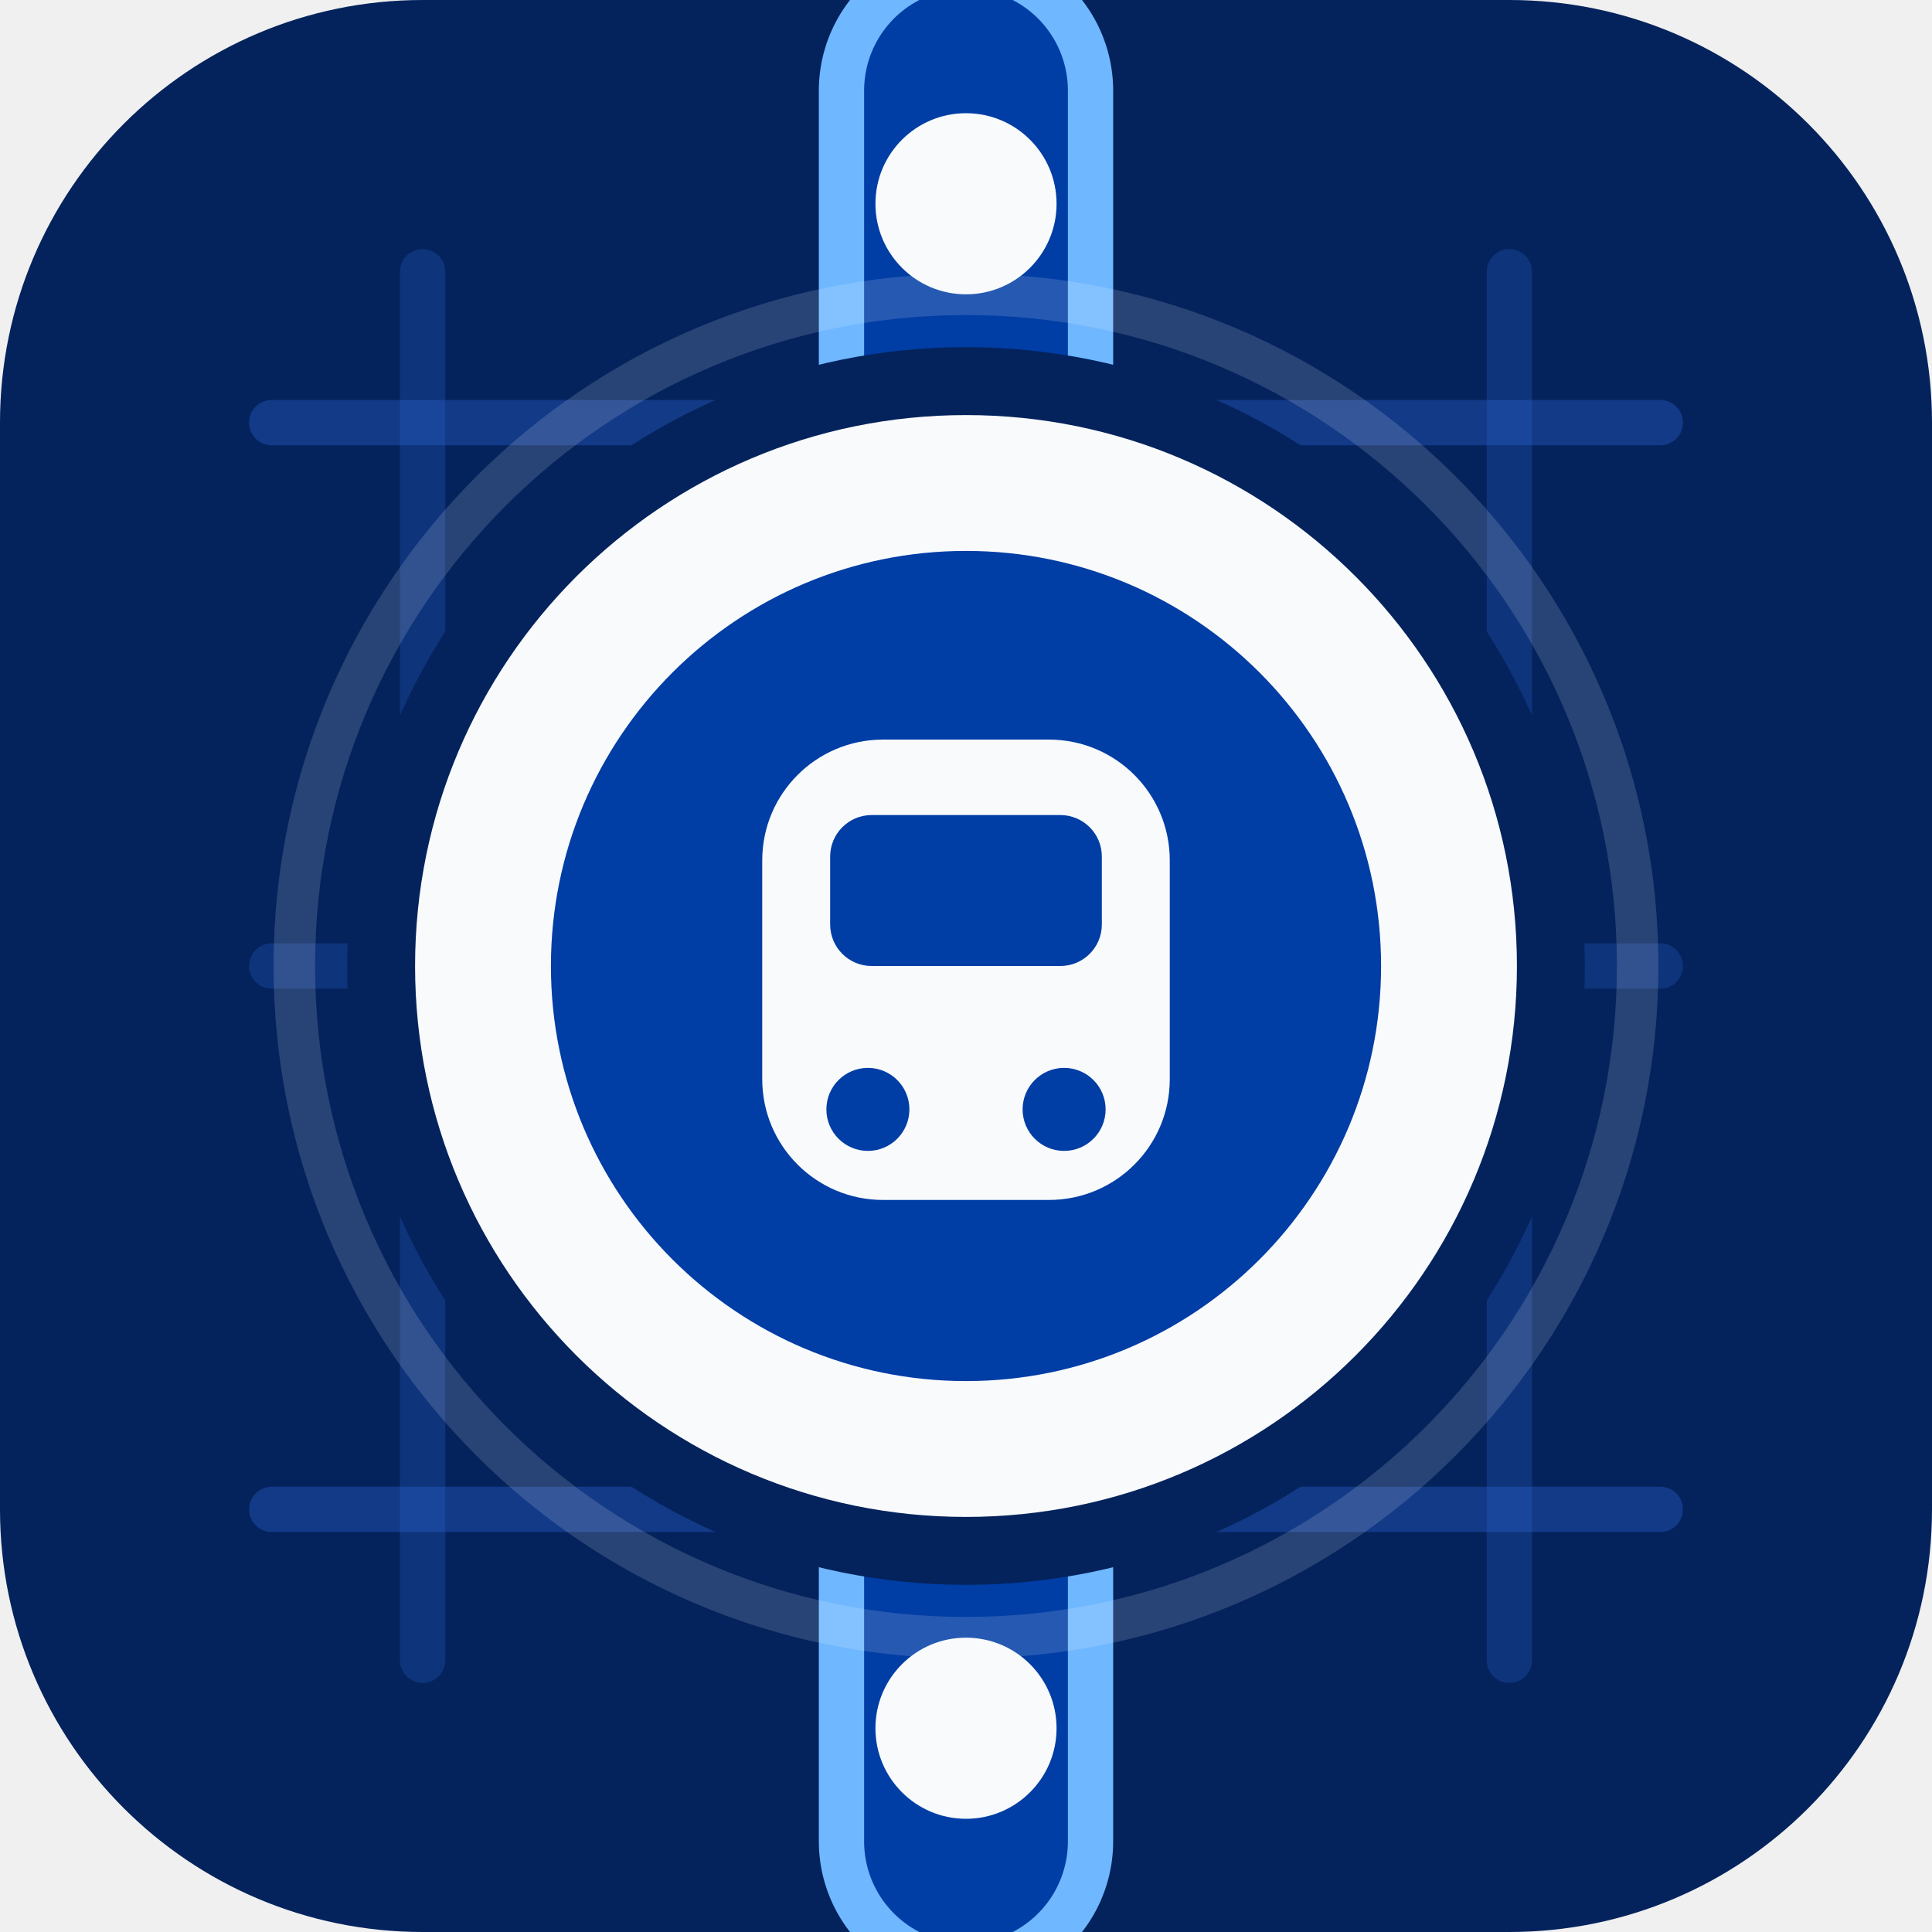
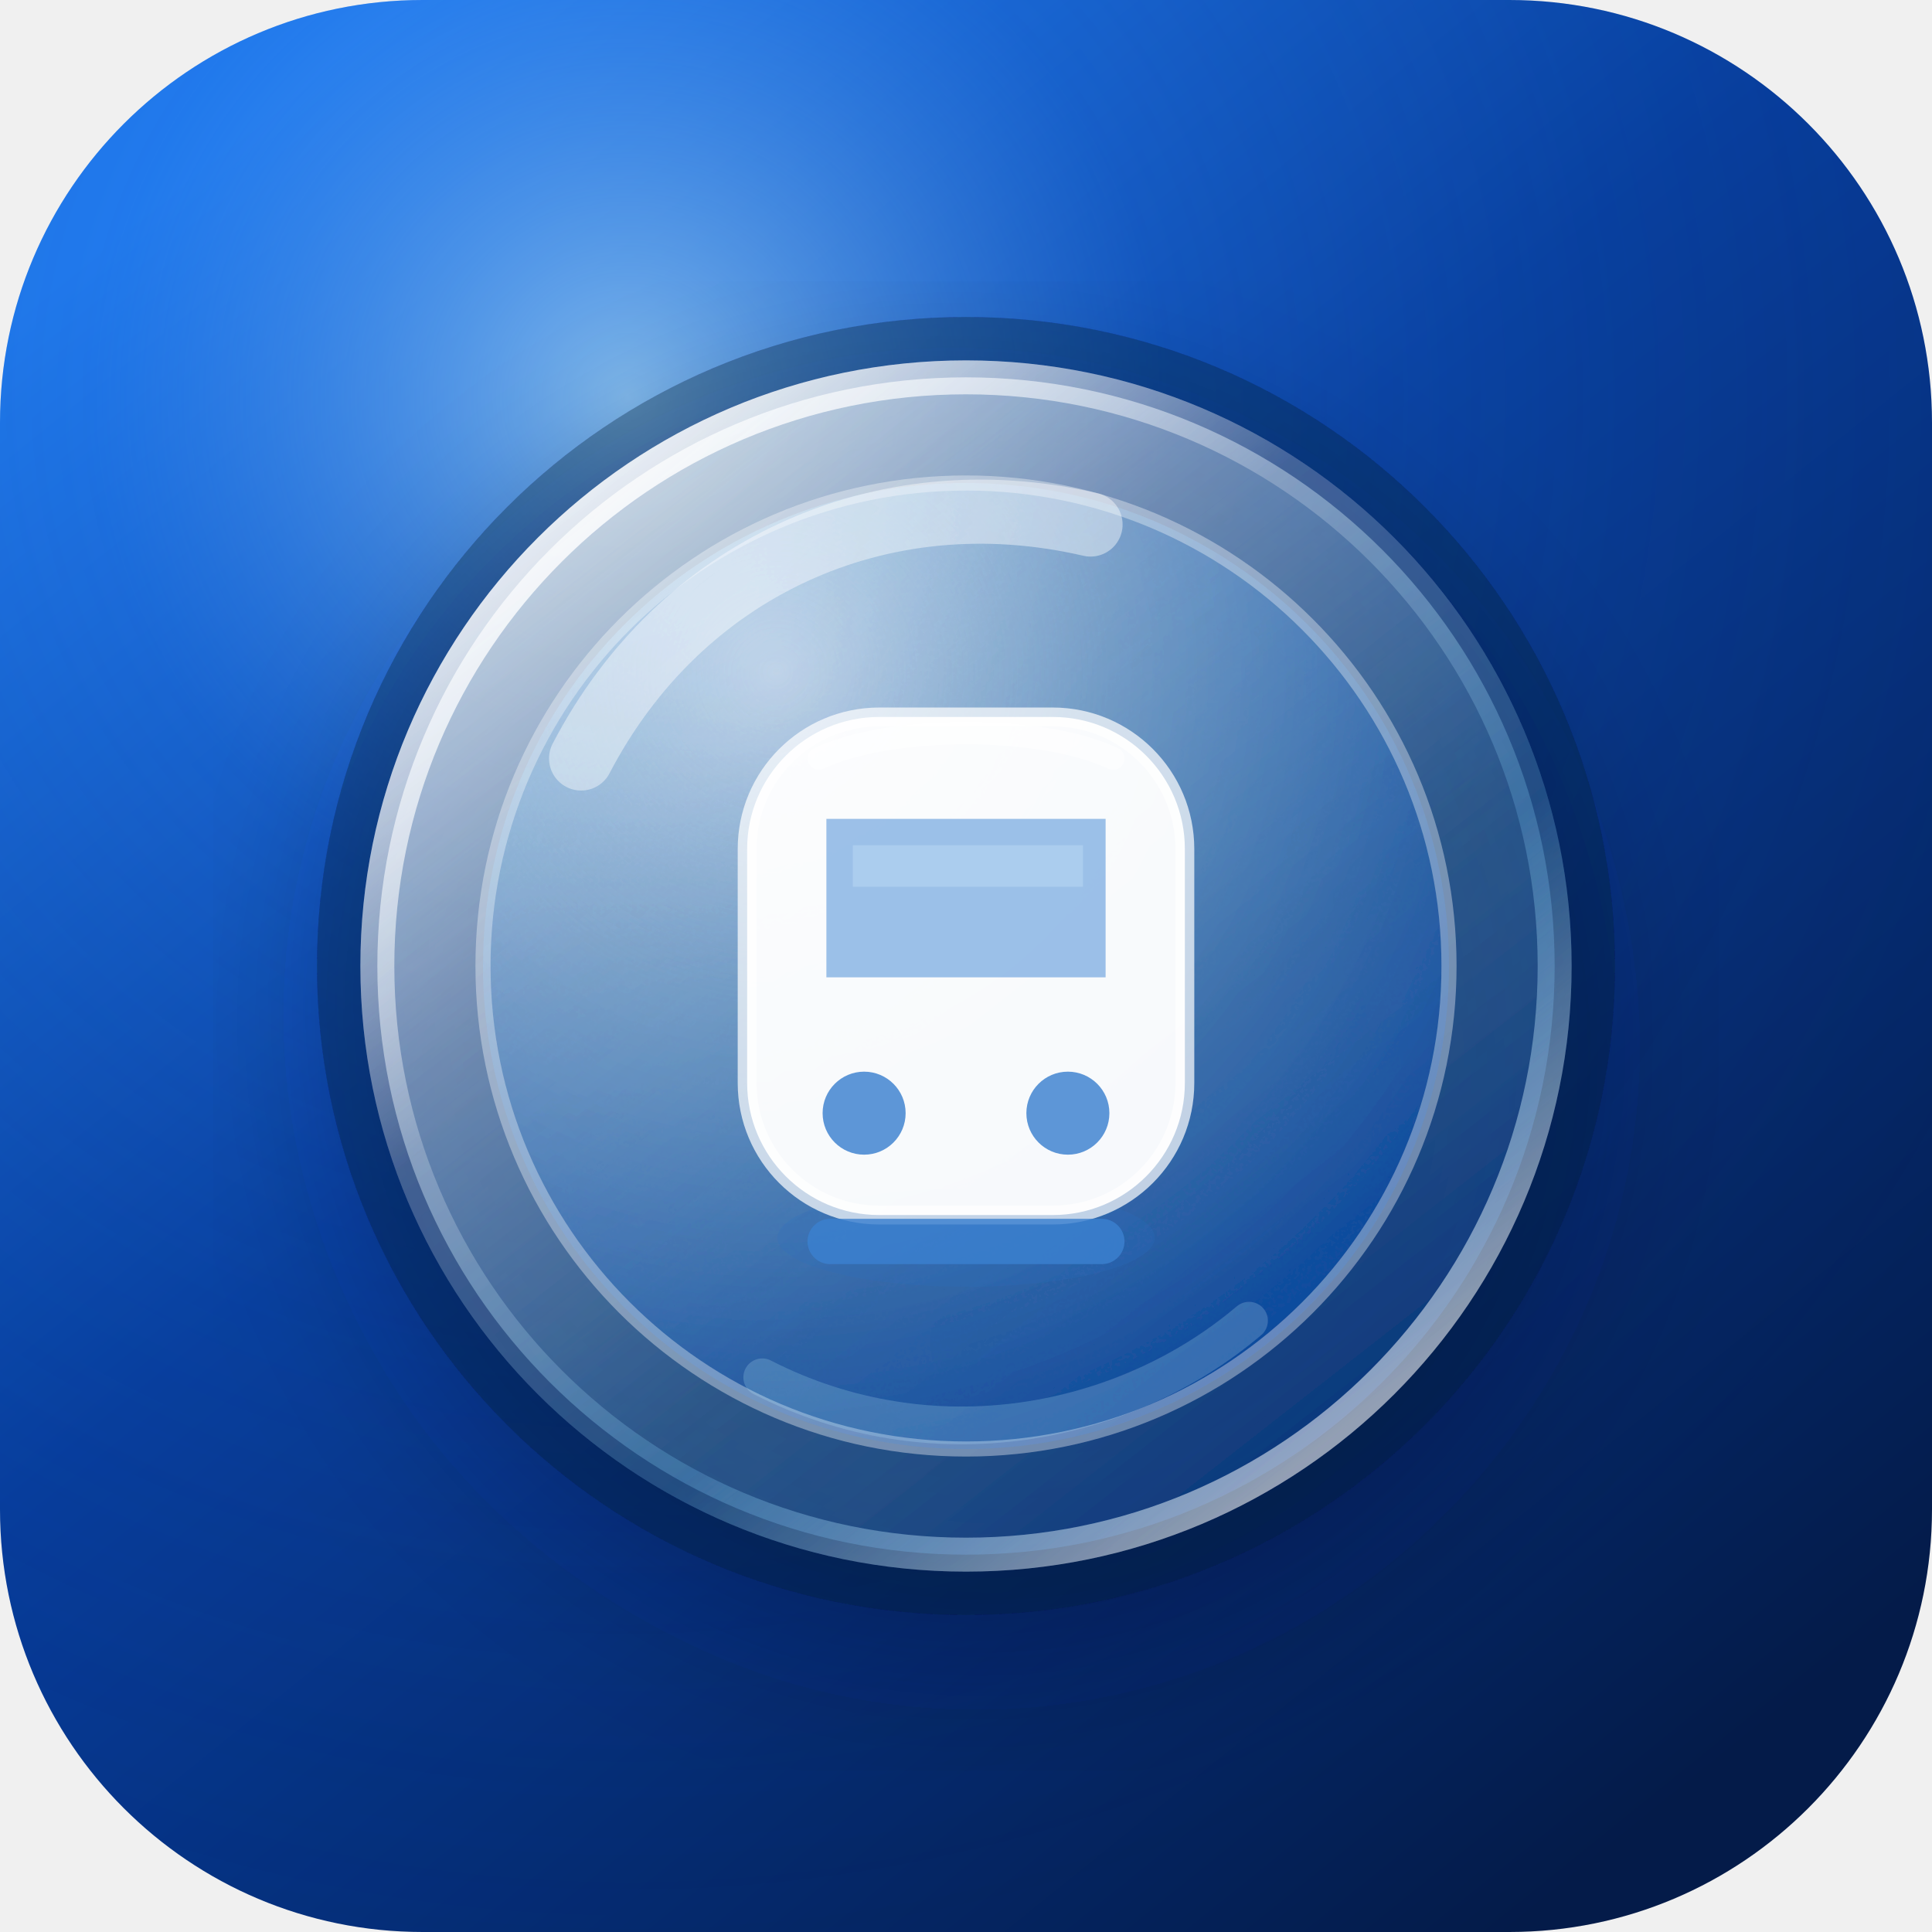
<svg xmlns="http://www.w3.org/2000/svg" width="512" height="512" viewBox="0 0 512 512" fill="none" role="img" aria-labelledby="title desc">
-   <rect width="512" height="512" rx="112" fill="#04235D" />
-   <path d="M72 112H440" stroke="#2E68D8" stroke-width="12" stroke-linecap="round" opacity="0.34" />
-   <path d="M72 256H440" stroke="#2E68D8" stroke-width="12" stroke-linecap="round" opacity="0.24" />
-   <path d="M72 400H440" stroke="#2E68D8" stroke-width="12" stroke-linecap="round" opacity="0.34" />
-   <path d="M112 72V440" stroke="#2E68D8" stroke-width="12" stroke-linecap="round" opacity="0.24" />
-   <path d="M400 72V440" stroke="#2E68D8" stroke-width="12" stroke-linecap="round" opacity="0.24" />
-   <path d="M256 24V488" stroke="#6FB7FF" stroke-width="78" stroke-linecap="round" />
-   <path d="M256 24V488" stroke="#003DA5" stroke-width="54" stroke-linecap="round" />
-   <circle cx="256" cy="54" r="24" fill="#F8FAFC" />
-   <circle cx="256" cy="458" r="24" fill="#F8FAFC" />
-   <circle cx="256" cy="256" r="164" fill="#04235D" />
-   <circle cx="256" cy="256" r="146" fill="#F8FAFC" />
-   <circle cx="256" cy="256" r="110" fill="#003DA5" />
-   <g transform="translate(256 266)">
-     <rect x="-54" y="-70" width="108" height="122" rx="32" fill="#F8FAFC" />
-     <rect x="-36" y="-50" width="72" height="40" rx="11" fill="#003DA5" />
-     <circle cx="-26" cy="28" r="11" fill="#003DA5" />
-     <circle cx="26" cy="28" r="11" fill="#003DA5" />
-     <path d="M-36 62H36" stroke="#003DA5" stroke-width="12" stroke-linecap="round" />
+   <defs>
+     <linearGradient id="appShell" x1="72" y1="28" x2="438" y2="482" gradientUnits="userSpaceOnUse">
+       <stop stop-color="#1B74E8" />
+       <stop offset="0.42" stop-color="#063D9E" />
+       <stop offset="1" stop-color="#041B49" />
+     </linearGradient>
+     <radialGradient id="shellGlow" cx="0" cy="0" r="1" gradientUnits="userSpaceOnUse" gradientTransform="translate(168 104) rotate(52) scale(420)">
+       <stop stop-color="#BDEBFF" stop-opacity="0.64" />
+       <stop offset="0.34" stop-color="#3E93FF" stop-opacity="0.16" />
+       <stop offset="1" stop-color="#001637" stop-opacity="0" />
+     </radialGradient>
+     <linearGradient id="markerGlass" x1="146" y1="114" x2="362" y2="390" gradientUnits="userSpaceOnUse">
+       <stop stop-color="#FFFFFF" stop-opacity="0.78" />
+       <stop offset="0.32" stop-color="#EAF8FF" stop-opacity="0.42" />
+       <stop offset="0.66" stop-color="#8FD8FF" stop-opacity="0.24" />
+       <stop offset="1" stop-color="#0A4DB8" stop-opacity="0.38" />
+     </linearGradient>
+     <radialGradient id="markerCore" cx="0" cy="0" r="1" gradientUnits="userSpaceOnUse" gradientTransform="translate(206 178) rotate(58) scale(210)">
+       <stop stop-color="#DCEEFF" stop-opacity="0.62" />
+       <stop offset="0.42" stop-color="#8FC4EE" stop-opacity="0.4" />
+       <stop offset="1" stop-color="#0A54BE" stop-opacity="0.42" />
+     </radialGradient>
+     <linearGradient id="trainGlass" x1="213" y1="188" x2="300" y2="326" gradientUnits="userSpaceOnUse">
+       <stop stop-color="#FFFFFF" stop-opacity="0.96" />
+       <stop offset="0.5" stop-color="#F3FBFF" stop-opacity="0.88" />
+       <stop offset="1" stop-color="#D3ECFF" stop-opacity="0.76" />
+     </linearGradient>
+     <linearGradient id="vehicleTint" x1="218" y1="211" x2="298" y2="303" gradientUnits="userSpaceOnUse">
+       <stop stop-color="#8EB7E4" stop-opacity="0.88" />
+       <stop offset="0.48" stop-color="#5F91CE" stop-opacity="0.78" />
+       <stop offset="1" stop-color="#2E65B3" stop-opacity="0.76" />
+     </linearGradient>
+     <linearGradient id="vehicleTintSoft" x1="225" y1="290" x2="293" y2="317" gradientUnits="userSpaceOnUse">
+       <stop stop-color="#3B80CF" stop-opacity="0.82" />
+       <stop offset="1" stop-color="#0F55B7" stop-opacity="0.72" />
+     </linearGradient>
+     <linearGradient id="glassStroke" x1="148" y1="126" x2="352" y2="382" gradientUnits="userSpaceOnUse">
+       <stop stop-color="#FFFFFF" stop-opacity="0.92" />
+       <stop offset="0.36" stop-color="#FFFFFF" stop-opacity="0.22" />
+       <stop offset="0.7" stop-color="#87D8FF" stop-opacity="0.2" />
+       <stop offset="1" stop-color="#FFFFFF" stop-opacity="0.54" />
+     </linearGradient>
+     <filter id="softShadow" x="-8%" y="-8%" width="116%" height="120%" color-interpolation-filters="sRGB">
+       <feDropShadow dx="0" dy="18" stdDeviation="22" flood-color="#001029" flood-opacity="0.42" />
+     </filter>
+     <filter id="innerGlow" x="-20%" y="-20%" width="140%" height="140%" color-interpolation-filters="sRGB">
+       <feGaussianBlur stdDeviation="1.2" result="blur" />
+       <feComposite in="blur" in2="SourceGraphic" operator="atop" />
+     </filter>
+     <filter id="frostTexture" x="-10%" y="-10%" width="120%" height="120%" color-interpolation-filters="sRGB">
+       <feTurbulence type="fractalNoise" baseFrequency="0.95" numOctaves="2" seed="7" result="noise" />
+       <feColorMatrix in="noise" type="matrix" values="0 0 0 0 1 0 0 0 0 1 0 0 0 0 1 0 0 0 0.11 0" result="whiteNoise" />
+       <feComposite in="whiteNoise" in2="SourceAlpha" operator="in" />
+     </filter>
+     <clipPath id="iconClip">
+       <rect width="512" height="512" rx="112" />
+     </clipPath>
+   </defs>
+   <g clip-path="url(#iconClip)">
+     <rect width="512" height="512" rx="112" fill="url(#appShell)" />
+     <rect width="512" height="512" rx="112" fill="url(#shellGlow)" />
+     <g filter="url(#softShadow)">
+       <circle cx="256" cy="256" r="172" fill="#021838" opacity="0.34" />
+       <circle cx="256" cy="256" r="156" fill="url(#markerGlass)" />
+       <circle cx="256" cy="256" r="156" stroke="url(#glassStroke)" stroke-width="9" />
+       <circle cx="256" cy="256" r="128" fill="url(#markerCore)" filter="url(#innerGlow)" />
+       <circle cx="256" cy="256" r="126" fill="#FFFFFF" opacity="0.1" filter="url(#frostTexture)" />
+       <circle cx="256" cy="256" r="128" stroke="#FFFFFF" stroke-width="4" opacity="0.34" />
+       <path d="M154 201C180 151 233 126 289 139" stroke="#FFFFFF" stroke-width="17" stroke-linecap="round" opacity="0.42" />
+       <path d="M331 350C298 378 247 388 202 365" stroke="#BEEFFF" stroke-width="10" stroke-linecap="round" opacity="0.2" />
+     </g>
+     <ellipse cx="256" cy="328" rx="50" ry="13" fill="#2B6FBE" opacity="0.22" />
+     <g transform="translate(256 266)">
+       <rect x="-58" y="-76" width="116" height="132" rx="35" fill="url(#trainGlass)" />
+       <rect x="-58" y="-76" width="116" height="132" rx="35" stroke="#FFFFFF" stroke-width="5" opacity="0.7" />
+       <path d="M-37 -49H37V-7H-37V-49Z" fill="url(#vehicleTint)" />
+       <path d="M-30 -42H31V-31H-30V-42Z" fill="#DDF7FF" opacity="0.24" />
+       <circle cx="-27" cy="29" r="11" fill="url(#vehicleTintSoft)" />
+       <circle cx="27" cy="29" r="11" fill="url(#vehicleTintSoft)" />
+       <path d="M-36 63H36" stroke="url(#vehicleTintSoft)" stroke-width="12" stroke-linecap="round" />
+       <path d="M-39 -65C-20 -74 20 -74 39 -65" stroke="#FFFFFF" stroke-width="6" stroke-linecap="round" opacity="0.58" />
+     </g>
  </g>
-   <circle cx="256" cy="256" r="178" stroke="#F8FAFC" stroke-width="11" opacity="0.15" />
</svg>
